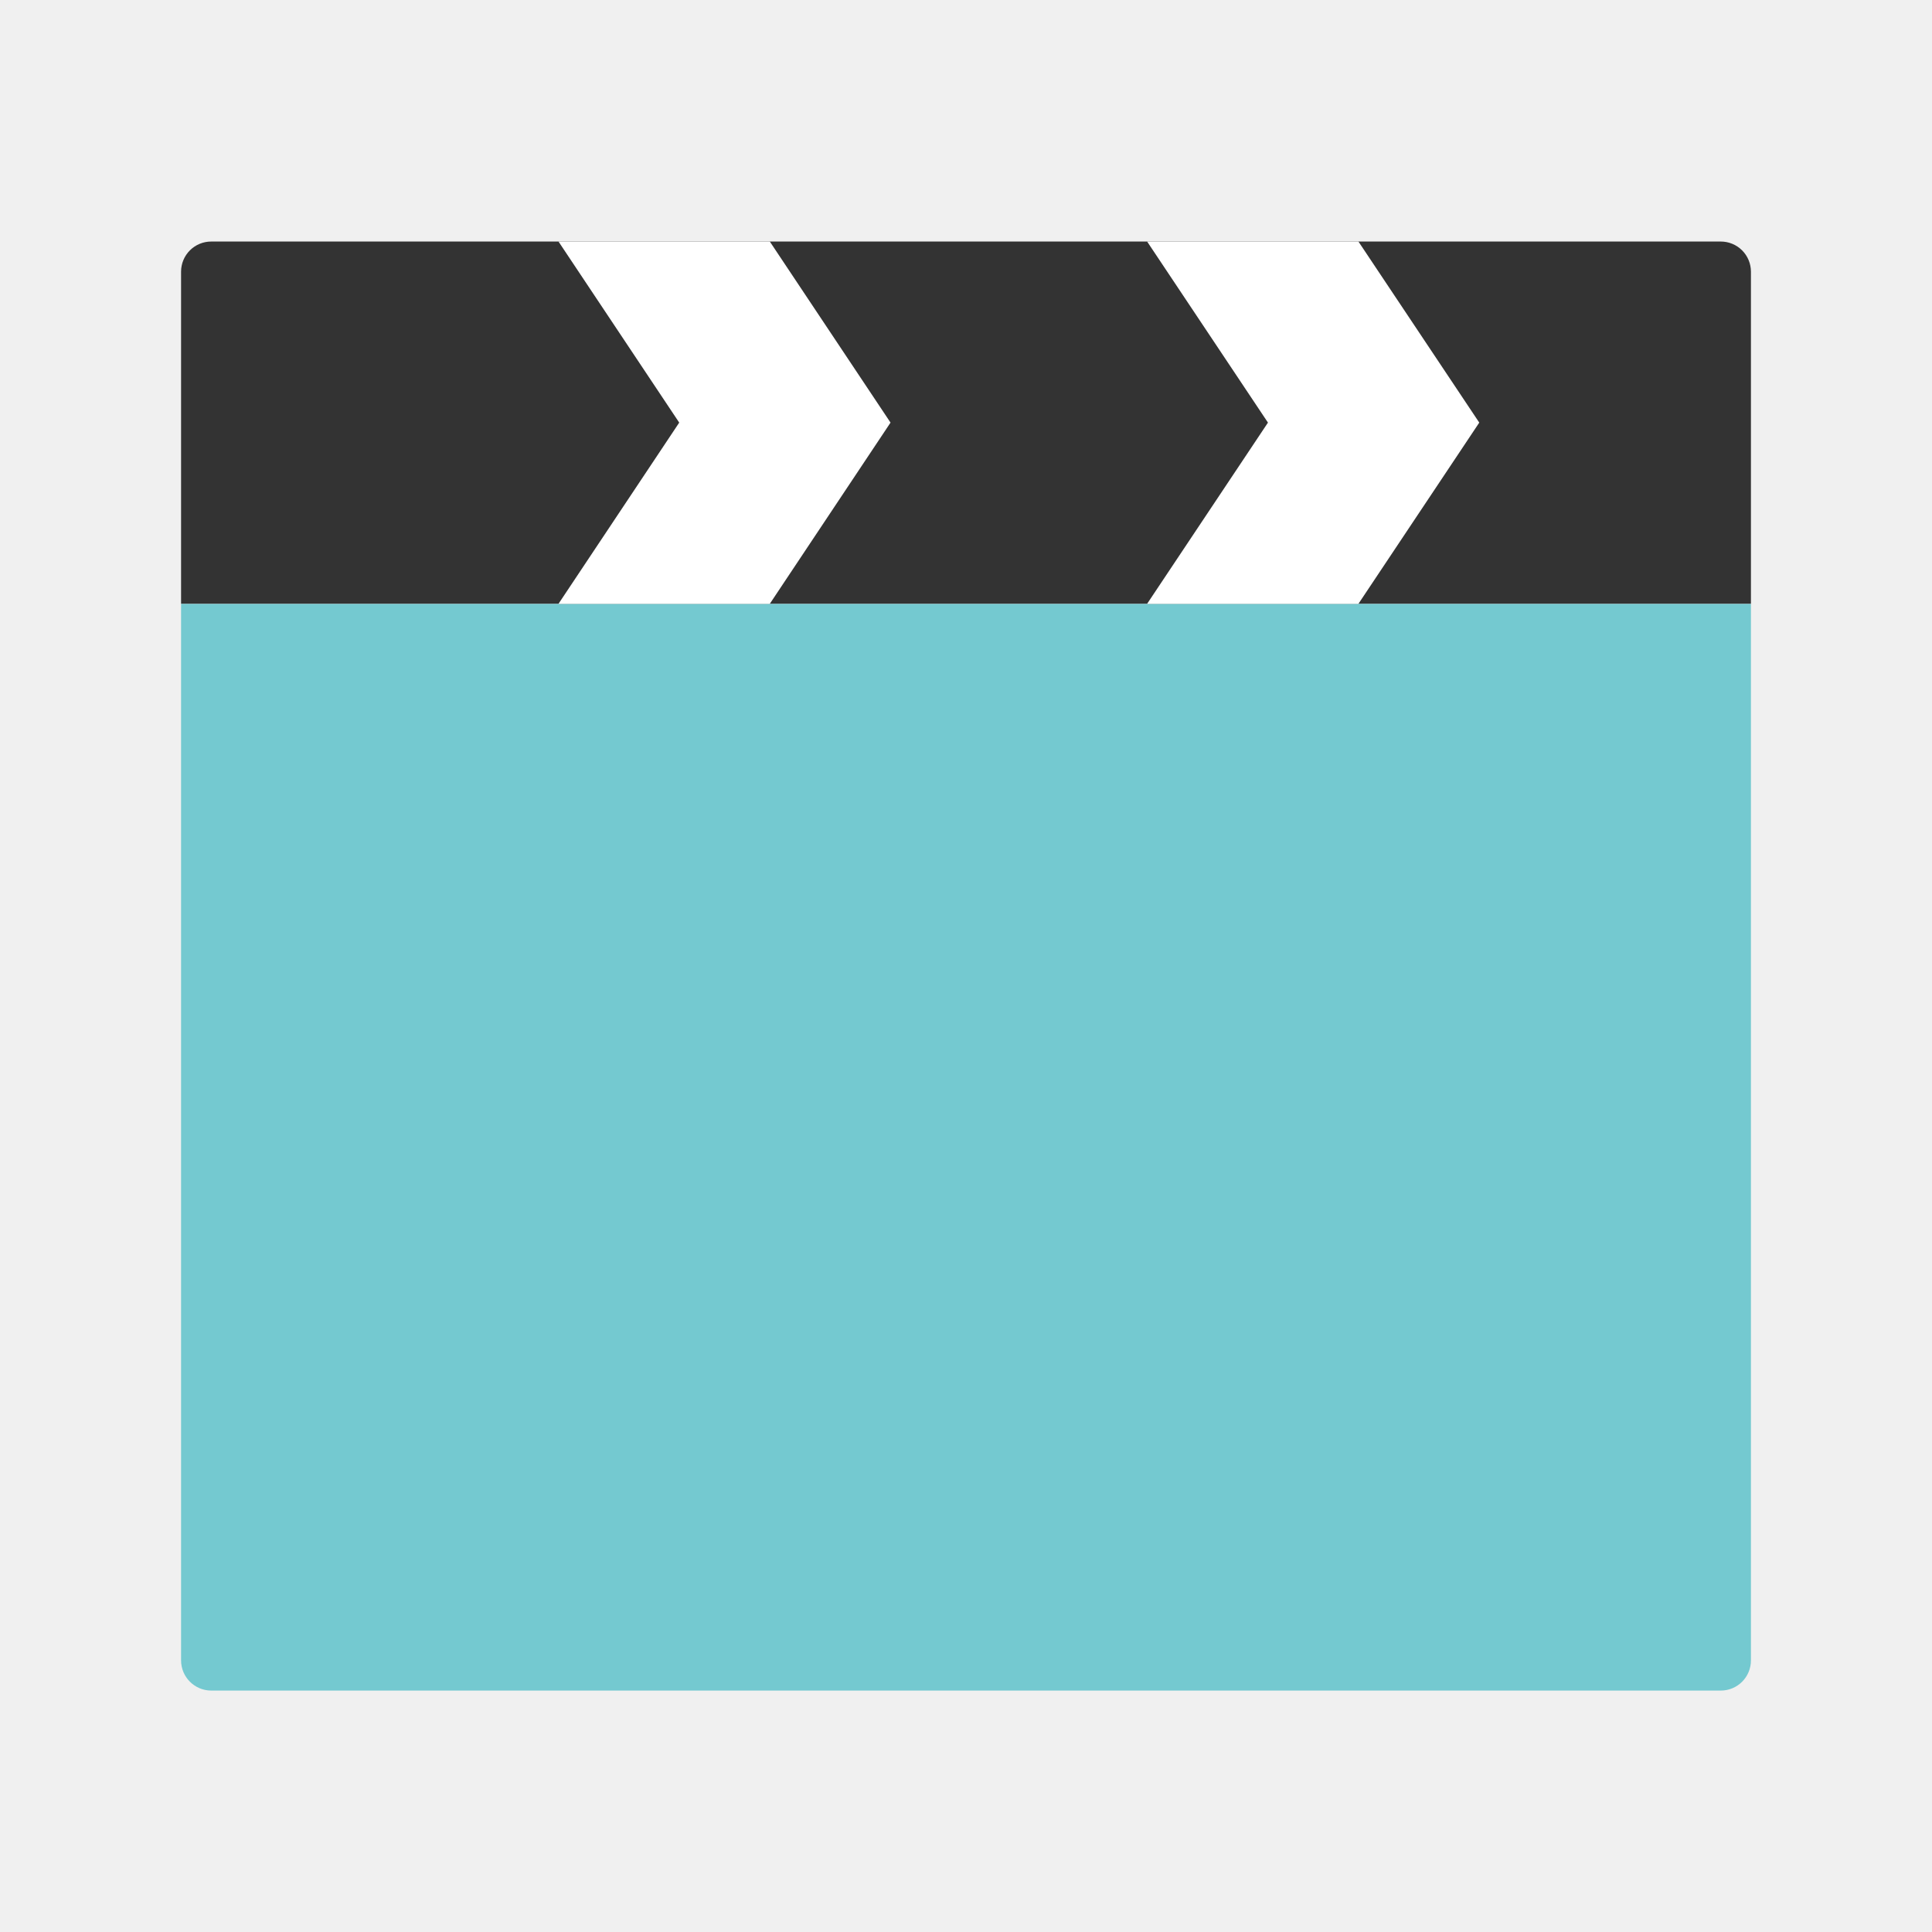
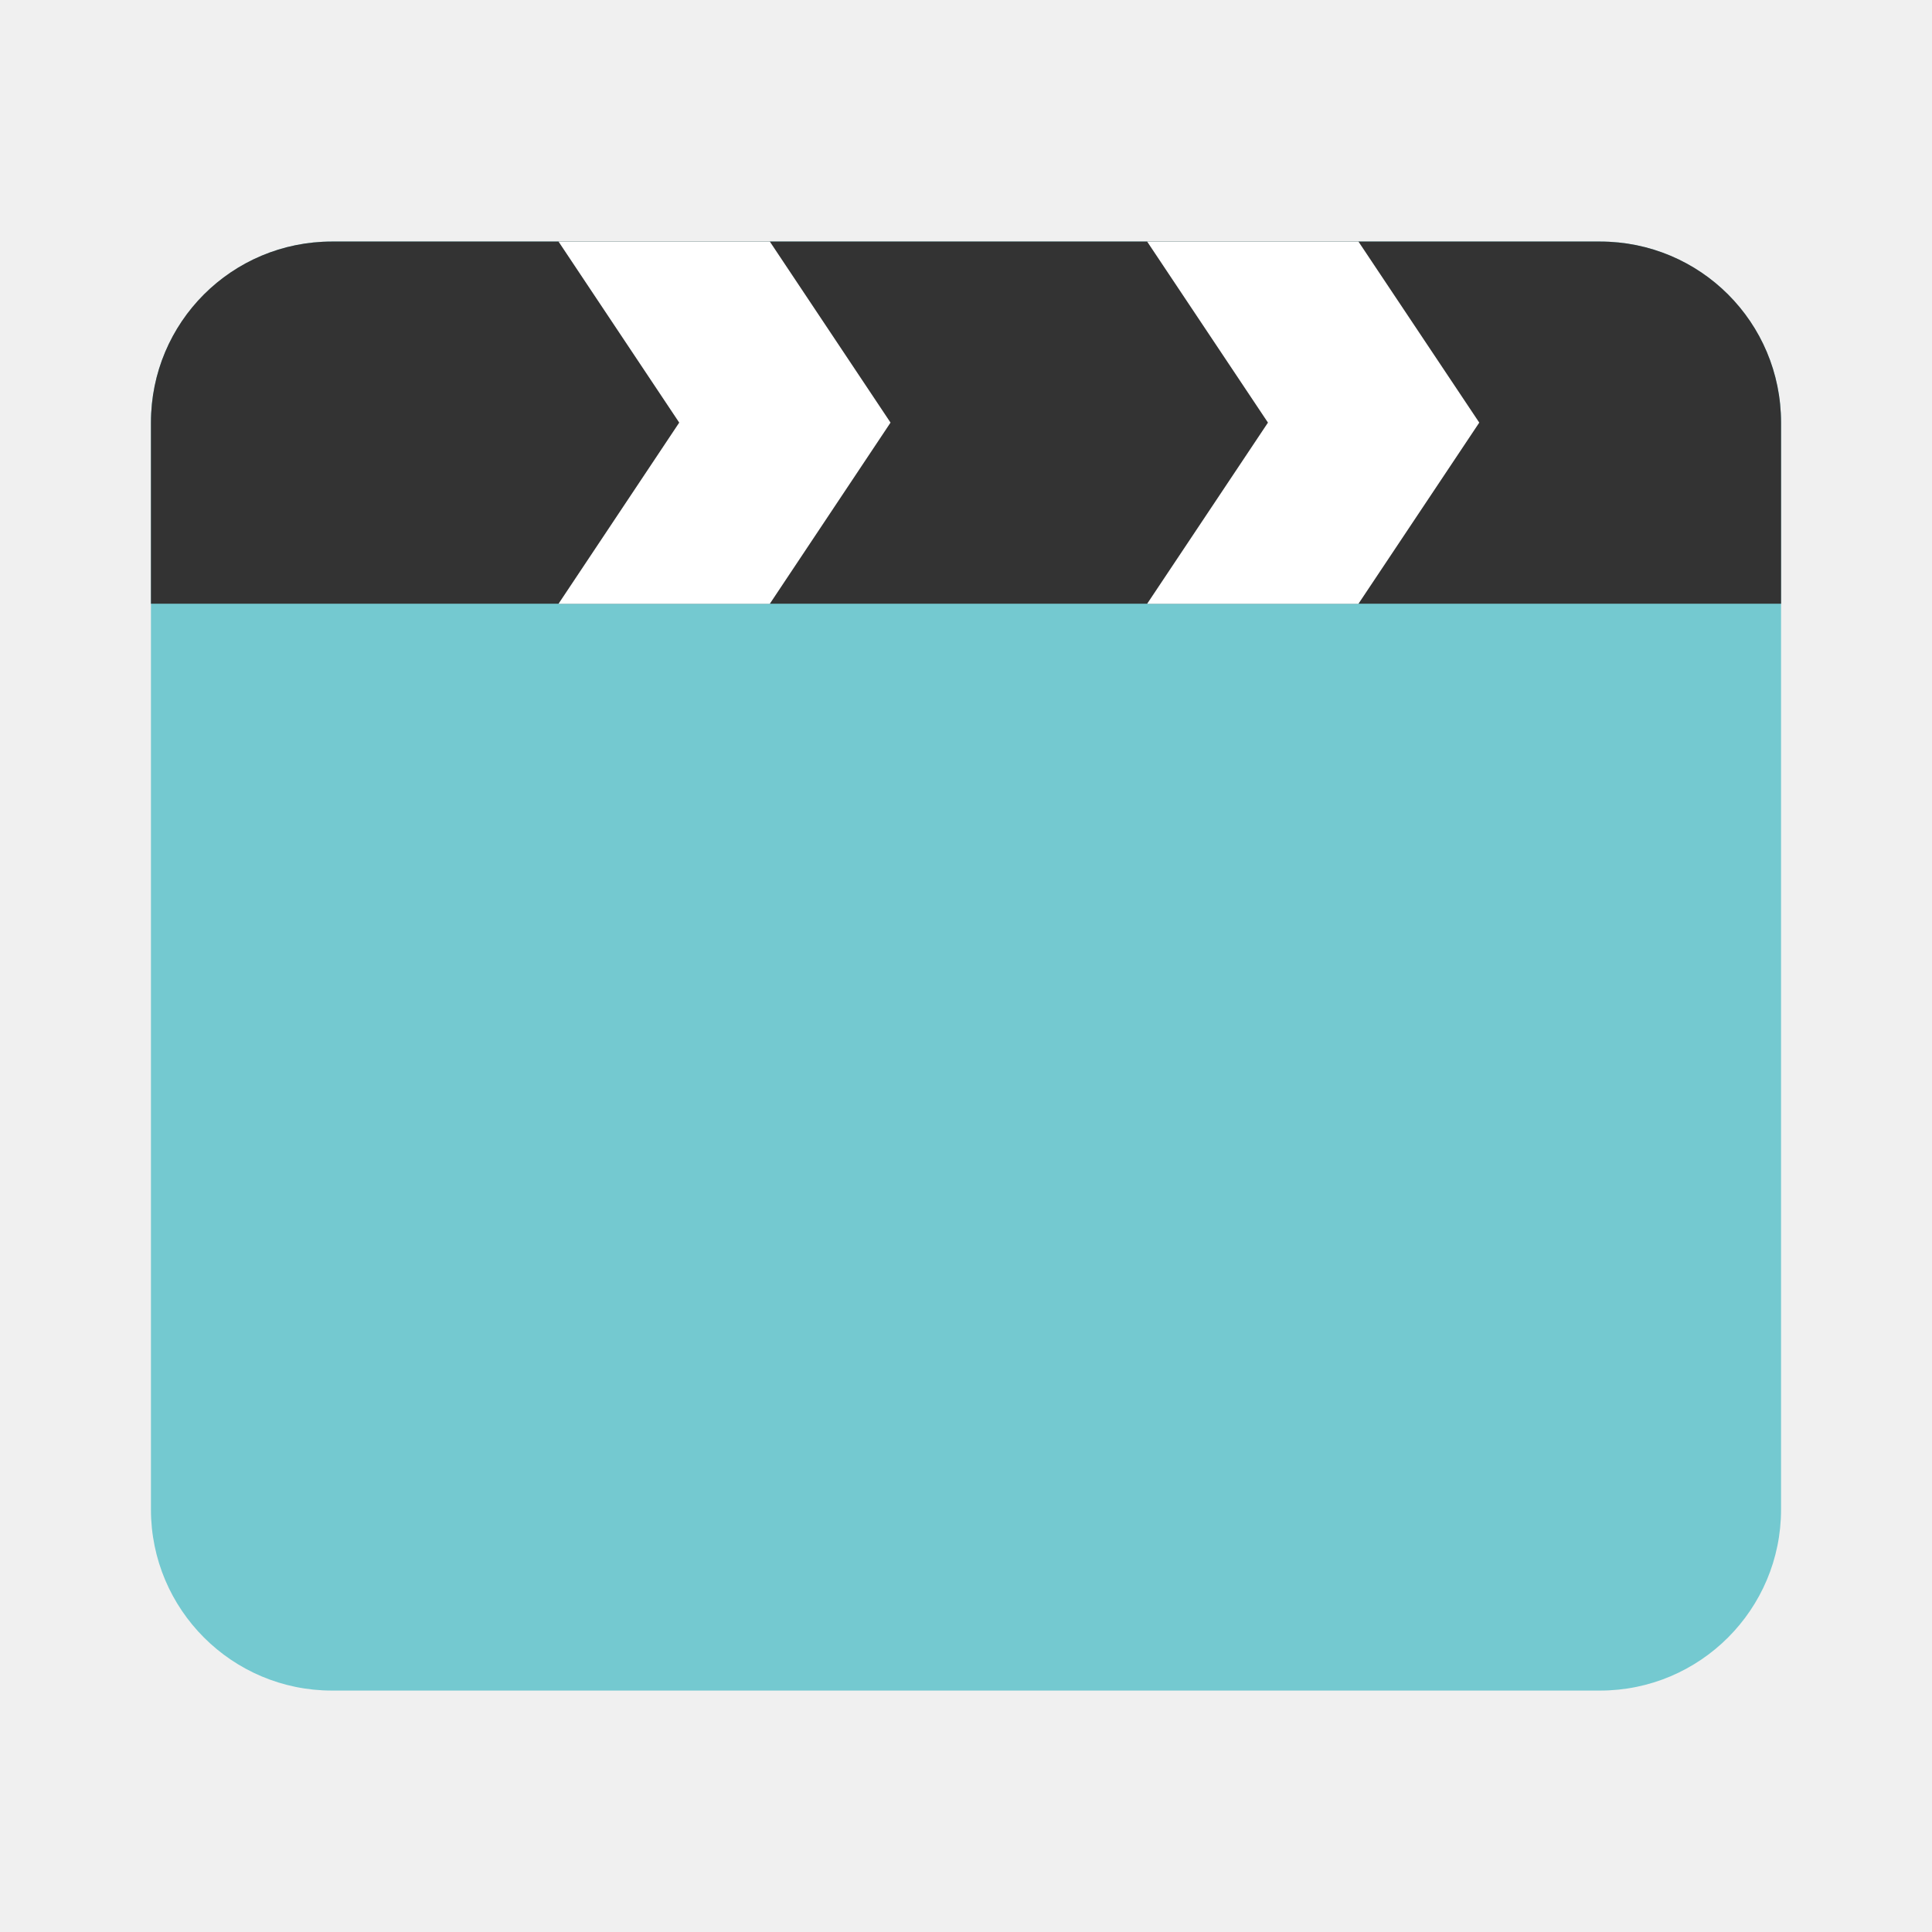
<svg xmlns="http://www.w3.org/2000/svg" width="64" height="64" version="1.1" viewBox="0 0 16.933 16.933">
+   <rect x="1.323" y="2.117" width="14.287" height="12.7" rx="1.587" ry="1.587" fill="#74c9d0" fill-rule="evenodd" stroke-linecap="round" stroke-linejoin="round" stroke-width=".529" />
+   <path d="m2.91 2.117c-0.879 0-1.587 0.708-1.587 1.587v1.587h14.287v-1.587c0-0.879-0.708-1.587-1.587-1.587h-11.112z" fill="#333" fill-rule="evenodd" stroke-linecap="round" stroke-linejoin="round" stroke-width=".529" />
  <g paint-order="stroke markers fill">
-     <path d="M1.587 5.292v9.26c0 .147.119.265.265.265h13.23a.264.264 0 0 0 .264-.265v-9.26H1.587z" fill="#74c9d0" />
-     <path d="M1.852 2.117a.264.264 0 0 0-.265.264v2.91h13.759v-2.91a.264.264 0 0 0-.265-.264z" fill="#333" />
    <path d="m4.895 2.117h1.852l1.058 1.587h-1.852zm0 3.175h1.852l1.058-1.588h-1.852zm5.159-3.175h1.852l1.059 1.587h-1.852zm0 3.175h1.852l1.059-1.588h-1.852z" fill="#fff" />
  </g>
</svg>
